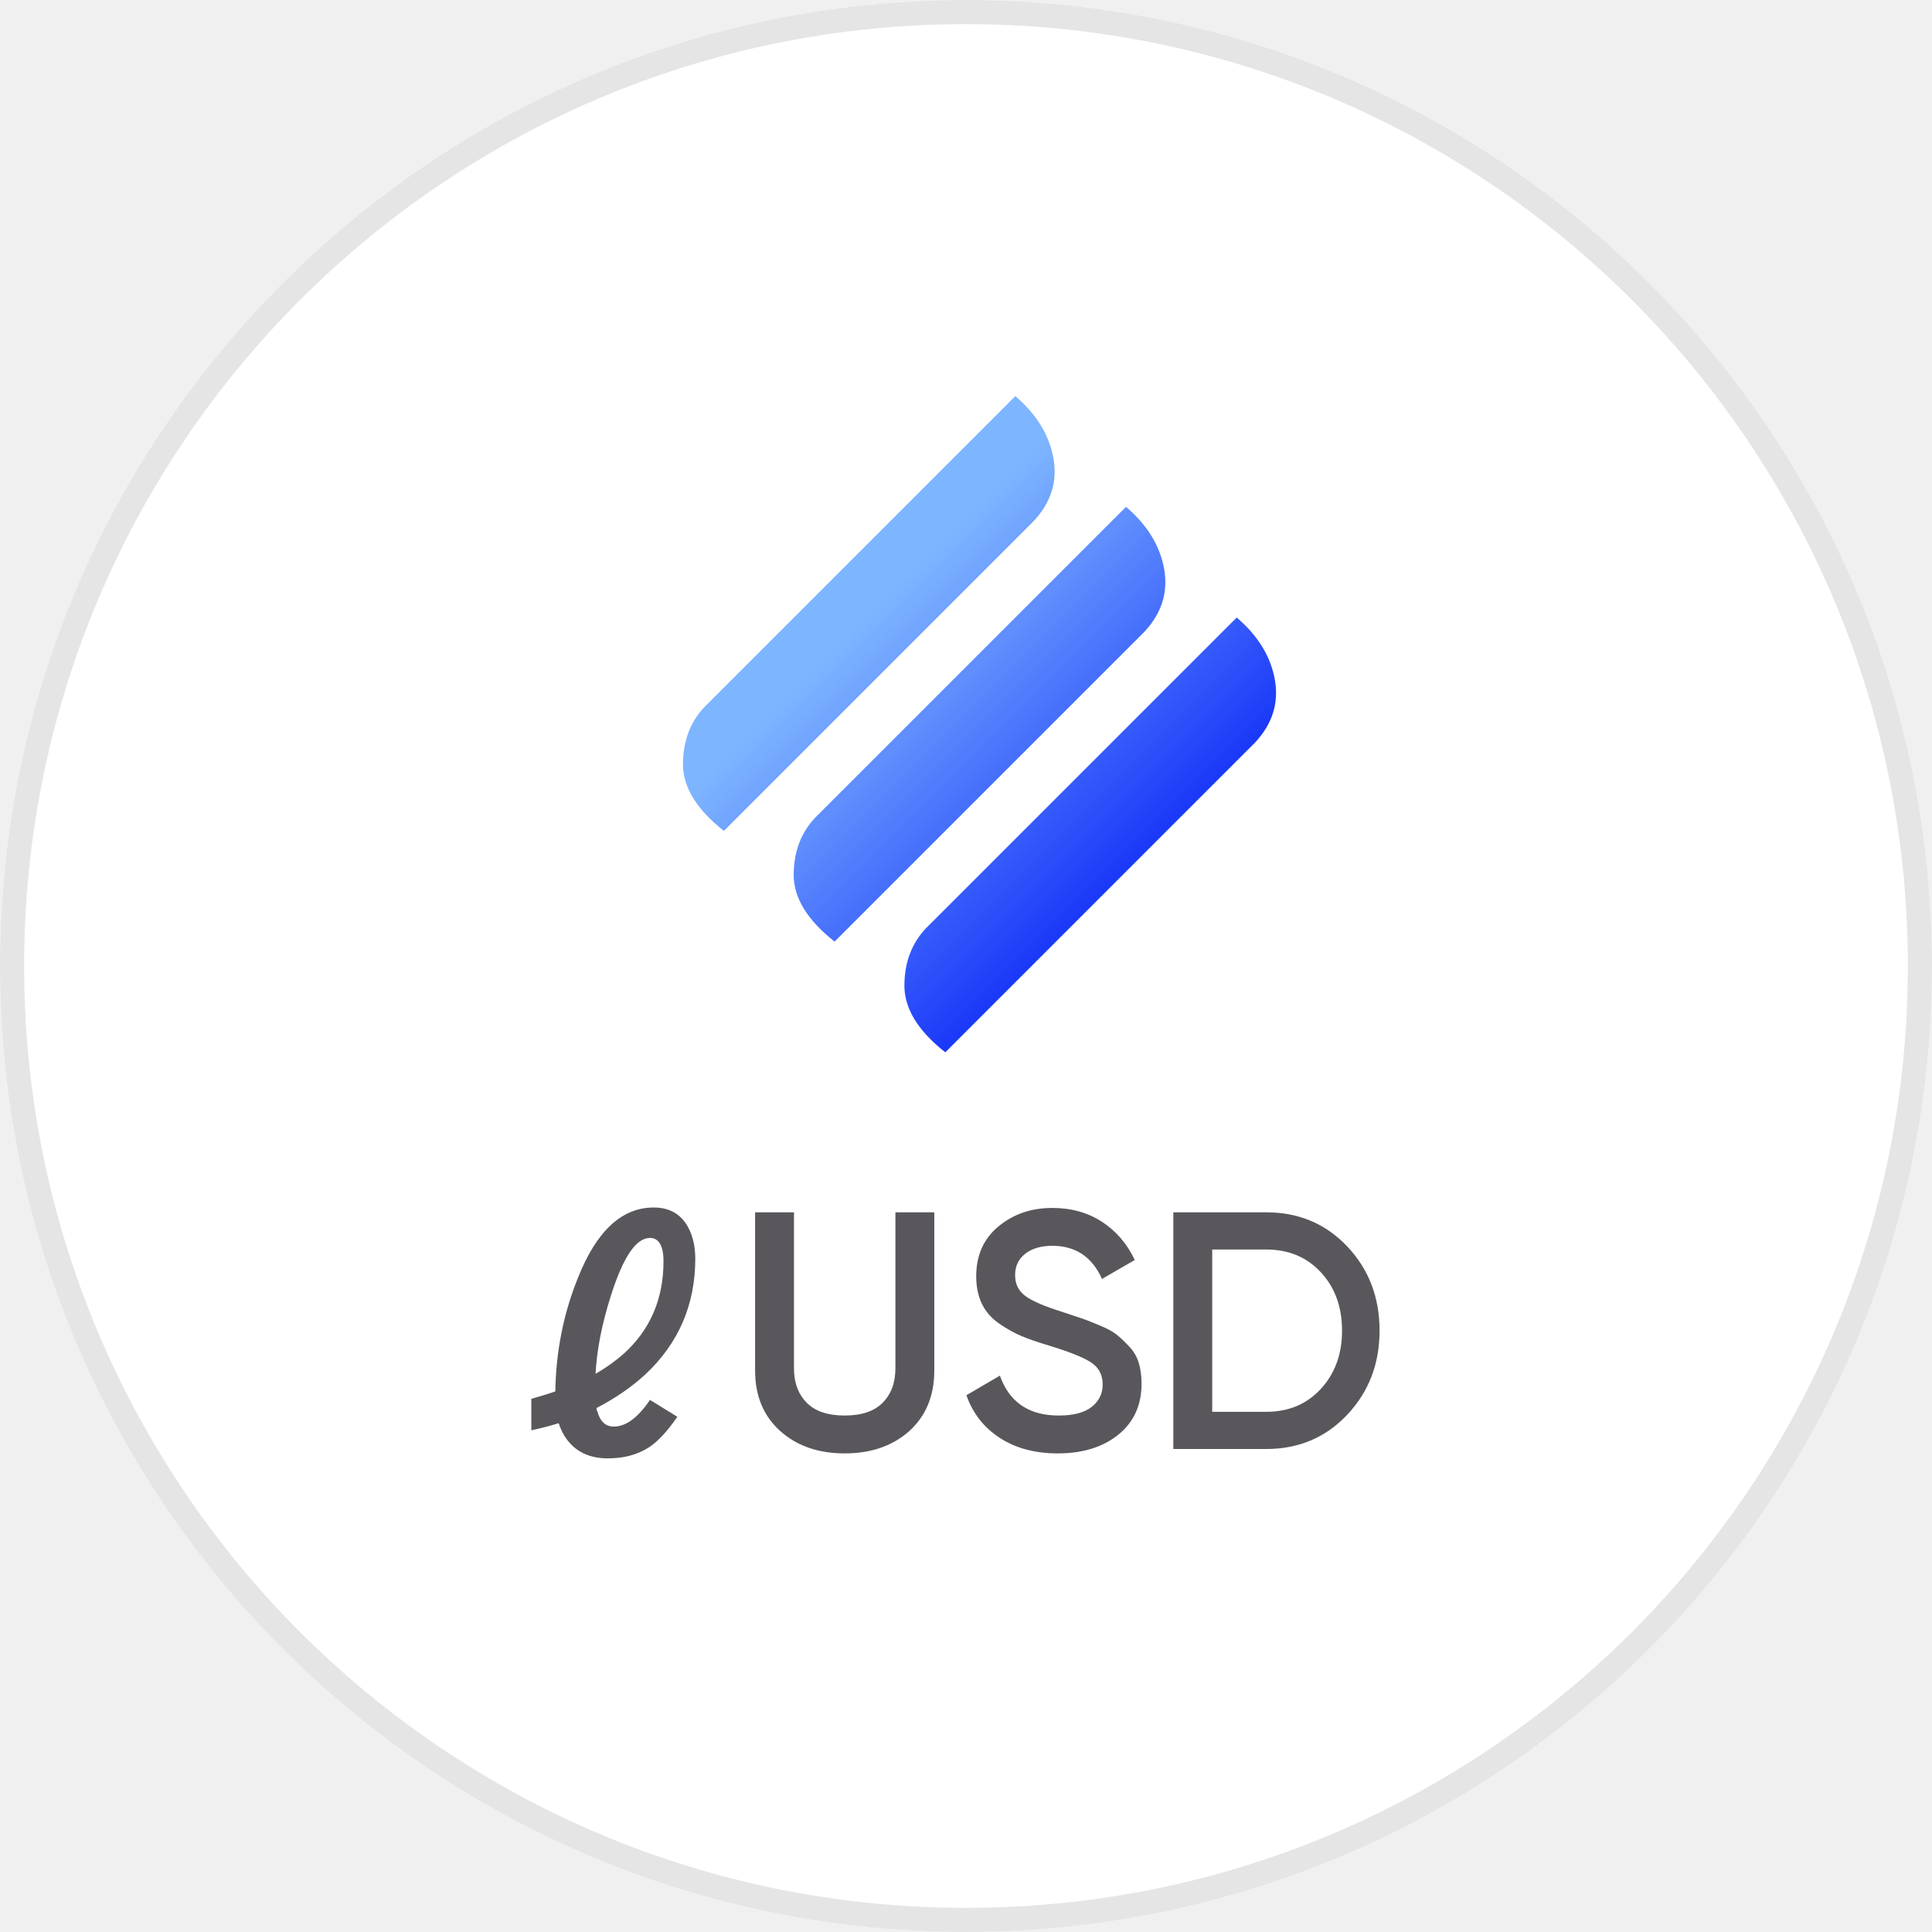
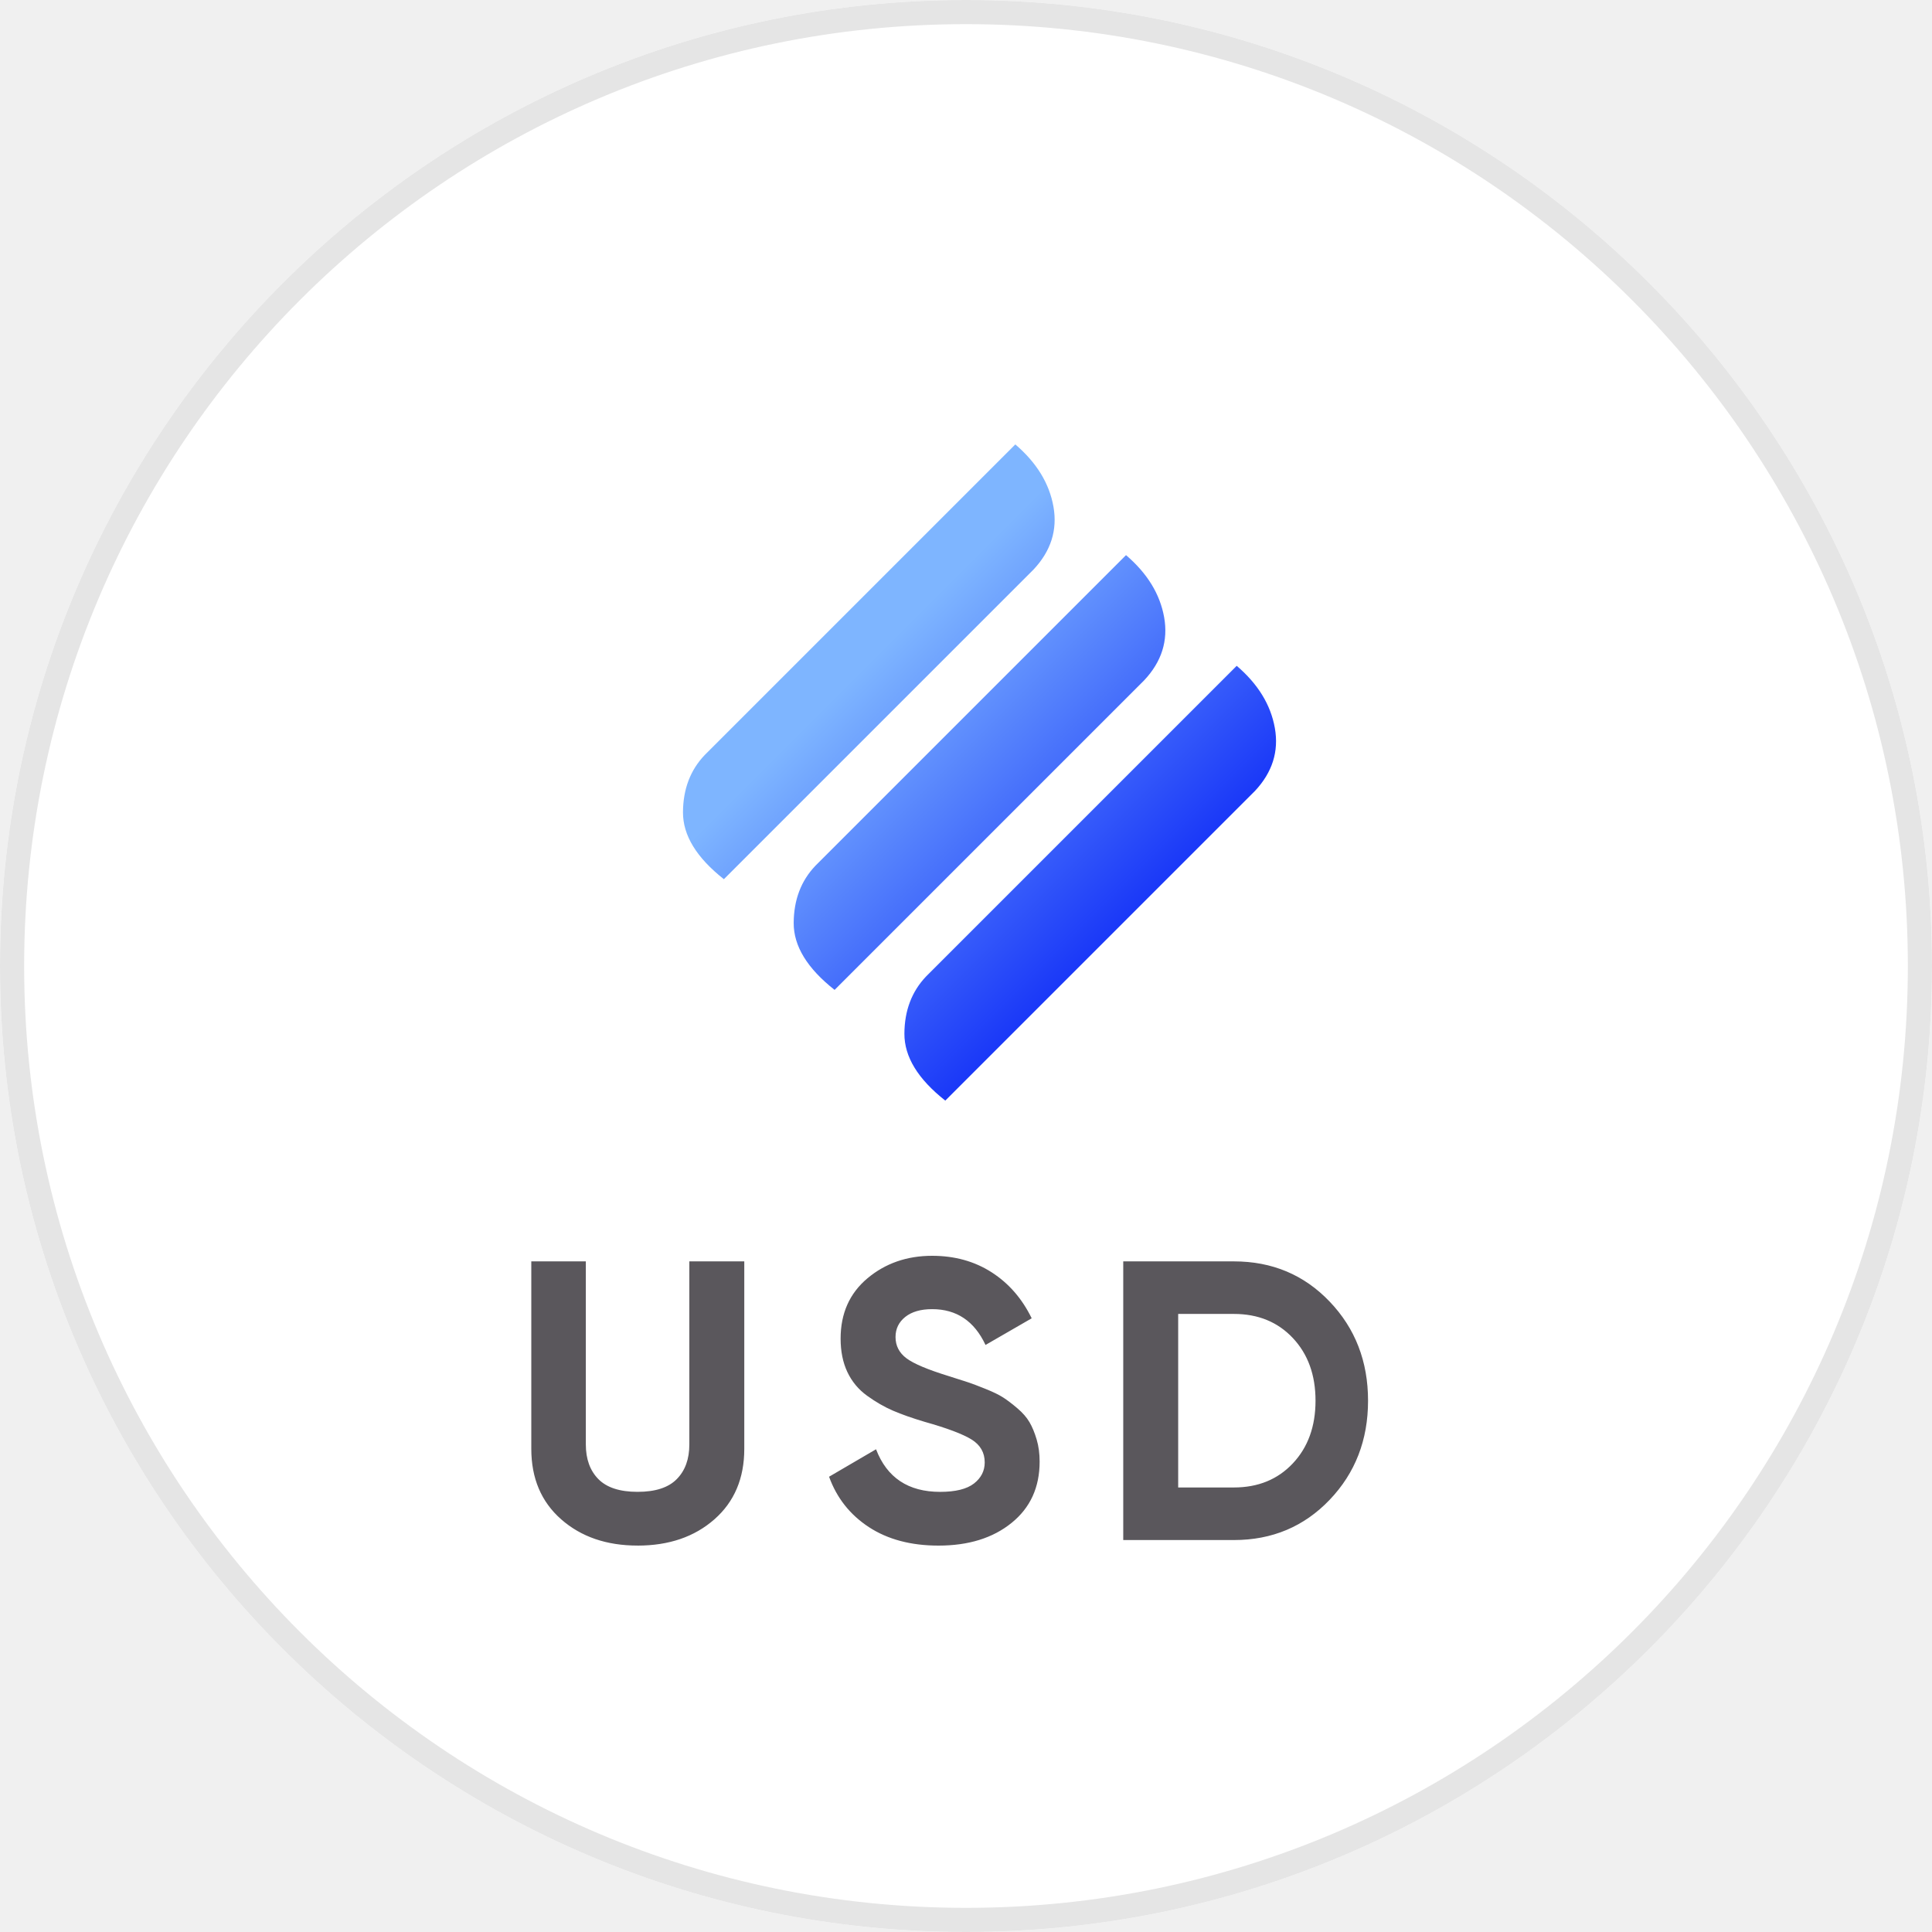
<svg xmlns="http://www.w3.org/2000/svg" width="80" height="80" viewBox="0 0 80 80">
  <defs>
-     <linearGradient id="yaxzfb24fa" x1="87.611%" x2="0%" y1="50%" y2="50%">
+     <linearGradient id="9ff3x460ja" x1="87.611%" x2="0%" y1="50%" y2="50%">
      <stop offset="0%" stop-color="#7EB5FF" />
      <stop offset="99.968%" stop-color="#1A38F8" />
    </linearGradient>
  </defs>
  <g fill="none" fill-rule="evenodd">
    <g>
      <g>
        <g>
          <g>
            <g>
              <g fill="#FFF" transform="translate(-579 -509) translate(120 120) translate(193 333) translate(212) translate(54 56)">
                <circle cx="40" cy="40" r="40" />
              </g>
              <g stroke="#E5E5E5" transform="translate(-579 -509) translate(120 120) translate(193 333) translate(212) translate(54 56)">
                <circle cx="40" cy="40" r="39.5" />
              </g>
-               <g fill="url(#yaxzfb24fa)" fill-rule="nonzero" transform="translate(-579 -509) translate(120 120) translate(193 333) translate(212) translate(54 56) translate(24 14)">
+               <path fill="#5A575C" d="M26.401 64c1.297 0 2.357-.363 3.181-1.088.825-.725 1.237-1.698 1.237-2.917V52.23h-2.275v7.582c0 .605-.173 1.083-.52 1.434-.345.352-.887.528-1.623.528s-1.277-.176-1.624-.528c-.346-.351-.519-.83-.519-1.434v-7.582H22v7.764c0 1.22.412 2.192 1.236 2.917.824.725 1.88 1.088 3.165 1.088zm12.462 0c1.241 0 2.25-.313 3.024-.94.775-.626 1.162-1.472 1.162-2.538 0-.33-.04-.635-.123-.915-.083-.28-.181-.52-.297-.717-.115-.198-.283-.39-.503-.577-.22-.187-.414-.335-.585-.445-.17-.11-.412-.228-.725-.354-.313-.127-.56-.22-.742-.28-.181-.06-.448-.146-.8-.256-.856-.264-1.436-.508-1.738-.733-.302-.226-.454-.52-.454-.882 0-.341.135-.618.404-.833.27-.214.64-.321 1.113-.321 1.01 0 1.747.494 2.209 1.483l1.912-1.104c-.396-.813-.948-1.448-1.657-1.904-.709-.456-1.53-.684-2.464-.684-1.044 0-1.937.31-2.679.931-.741.621-1.112 1.454-1.112 2.498 0 .527.093.989.28 1.384.187.396.459.723.816.981.357.258.714.464 1.071.618.357.154.794.308 1.31.462.935.263 1.583.508 1.946.733.362.225.544.541.544.948 0 .352-.149.643-.445.874-.297.23-.764.346-1.401.346-1.32 0-2.204-.588-2.654-1.764l-1.945 1.137c.318.88.868 1.575 1.648 2.086.78.51 1.742.766 2.885.766zm12.23-.23c1.583 0 2.904-.556 3.965-1.666 1.06-1.11 1.59-2.478 1.59-4.104s-.53-2.995-1.59-4.104c-1.06-1.11-2.382-1.665-3.965-1.665h-4.582v11.538h4.582zm0-2.177h-2.307v-7.186h2.307c1 0 1.814.332 2.44.997.626.665.94 1.53.94 2.596s-.314 1.931-.94 2.596c-.626.665-1.44.997-2.44.997z" transform="translate(-579 -509) translate(120 120) translate(193 333) translate(212) translate(54 56)" />
+               <g fill="url(#9ff3x460ja)" fill-rule="nonzero" transform="translate(-579 -509) translate(120 120) translate(193 333) translate(212) translate(54 56) translate(24 16)">
                <path d="M8 5.385c1.433-.17 2.485.084 3.158.763.673.68 1.02 1.451 1.04 2.314v18.186c-1.156.09-2.136-.144-2.94-.706-.804-.563-1.223-1.37-1.258-2.421zm6.483 0c1.432-.17 2.485.084 3.158.763.673.68 1.02 1.451 1.039 2.314v18.186c-1.156.09-2.135-.144-2.94-.706-.803-.563-1.223-1.37-1.257-2.421zm6.483 0c1.432-.17 2.485.084 3.158.763.673.68 1.02 1.451 1.039 2.314v18.186c-1.156.09-2.135-.144-2.94-.706-.803-.563-1.223-1.37-1.257-2.421z" transform="rotate(-135 16.581 16)" />
              </g>
-               <path fill="#5A575C" d="M27.068 50c.574 0 1.022.21 1.33.658.252.378.392.868.392 1.456 0 1.904-.686 3.5-2.058 4.788-.588.546-1.274 1.008-2.03 1.4 0 .056.014.112.042.168.112.392.336.602.672.602.504 0 1.008-.378 1.498-1.106l1.134.7c-.406.588-.798 1.022-1.19 1.274-.462.294-1.022.448-1.694.448-.742 0-1.302-.266-1.68-.77-.154-.196-.266-.434-.35-.686-.364.112-.742.21-1.134.294v-1.302c.336-.098.672-.196.994-.308.028-1.652.336-3.22.938-4.704.77-1.946 1.82-2.912 3.136-2.912zm5.809.2v6.454l.006.195c.035.507.208.918.519 1.233.35.355.875.532 1.575.532s1.225-.177 1.575-.532c.35-.355.525-.83.525-1.428V50.2h1.61v6.552l-.006.238c-.05.935-.392 1.69-1.03 2.268-.69.616-1.582.924-2.674.924-1.092 0-1.983-.31-2.674-.931-.69-.62-1.036-1.454-1.036-2.499V50.2h1.61zm10.696-.182c.784 0 1.47.191 2.058.574.588.383 1.04.91 1.358 1.582l-1.358.784-.086-.177c-.417-.797-1.075-1.195-1.972-1.195-.467 0-.84.11-1.12.329-.28.22-.42.516-.42.889 0 .364.142.651.427.861.285.21.8.432 1.547.665.373.121.646.212.819.273.173.06.415.156.728.287.313.13.548.261.707.392.159.13.329.294.511.49s.31.42.385.672c.075.252.112.537.112.854 0 .887-.32 1.589-.959 2.107-.64.518-1.477.777-2.513.777-.943 0-1.743-.215-2.401-.644-.658-.43-1.118-1.017-1.379-1.764l1.386-.812.074.189c.415.975 1.202 1.463 2.362 1.463.607 0 1.062-.119 1.365-.357.303-.238.455-.548.455-.931 0-.401-.163-.707-.49-.917-.327-.21-.905-.441-1.736-.693-.467-.14-.845-.27-1.134-.392-.29-.121-.595-.292-.917-.511-.322-.22-.562-.492-.721-.819-.159-.327-.238-.71-.238-1.148 0-.868.308-1.556.924-2.065.616-.509 1.358-.763 2.226-.763zm8.862.182l.266.006c1.226.059 2.255.528 3.087 1.408.891.943 1.337 2.105 1.337 3.486 0 1.372-.446 2.532-1.337 3.479-.891.947-2.009 1.421-3.353 1.421h-3.85v-9.8h3.85zm0 1.54h-2.24v6.72h2.24c.924 0 1.678-.317 2.261-.952.583-.635.875-1.437.875-2.408 0-.98-.292-1.785-.875-2.415-.583-.63-1.337-.945-2.261-.945zm-25.521-.48c-.574 0-1.106.784-1.61 2.366-.378 1.176-.588 2.254-.644 3.262.434-.252.826-.532 1.176-.84 1.092-.994 1.638-2.268 1.638-3.822 0-.644-.196-.966-.56-.966z" transform="translate(-579 -509) translate(120 120) translate(193 333) translate(212) translate(54 56)" />
            </g>
          </g>
        </g>
      </g>
    </g>
  </g>
</svg>
